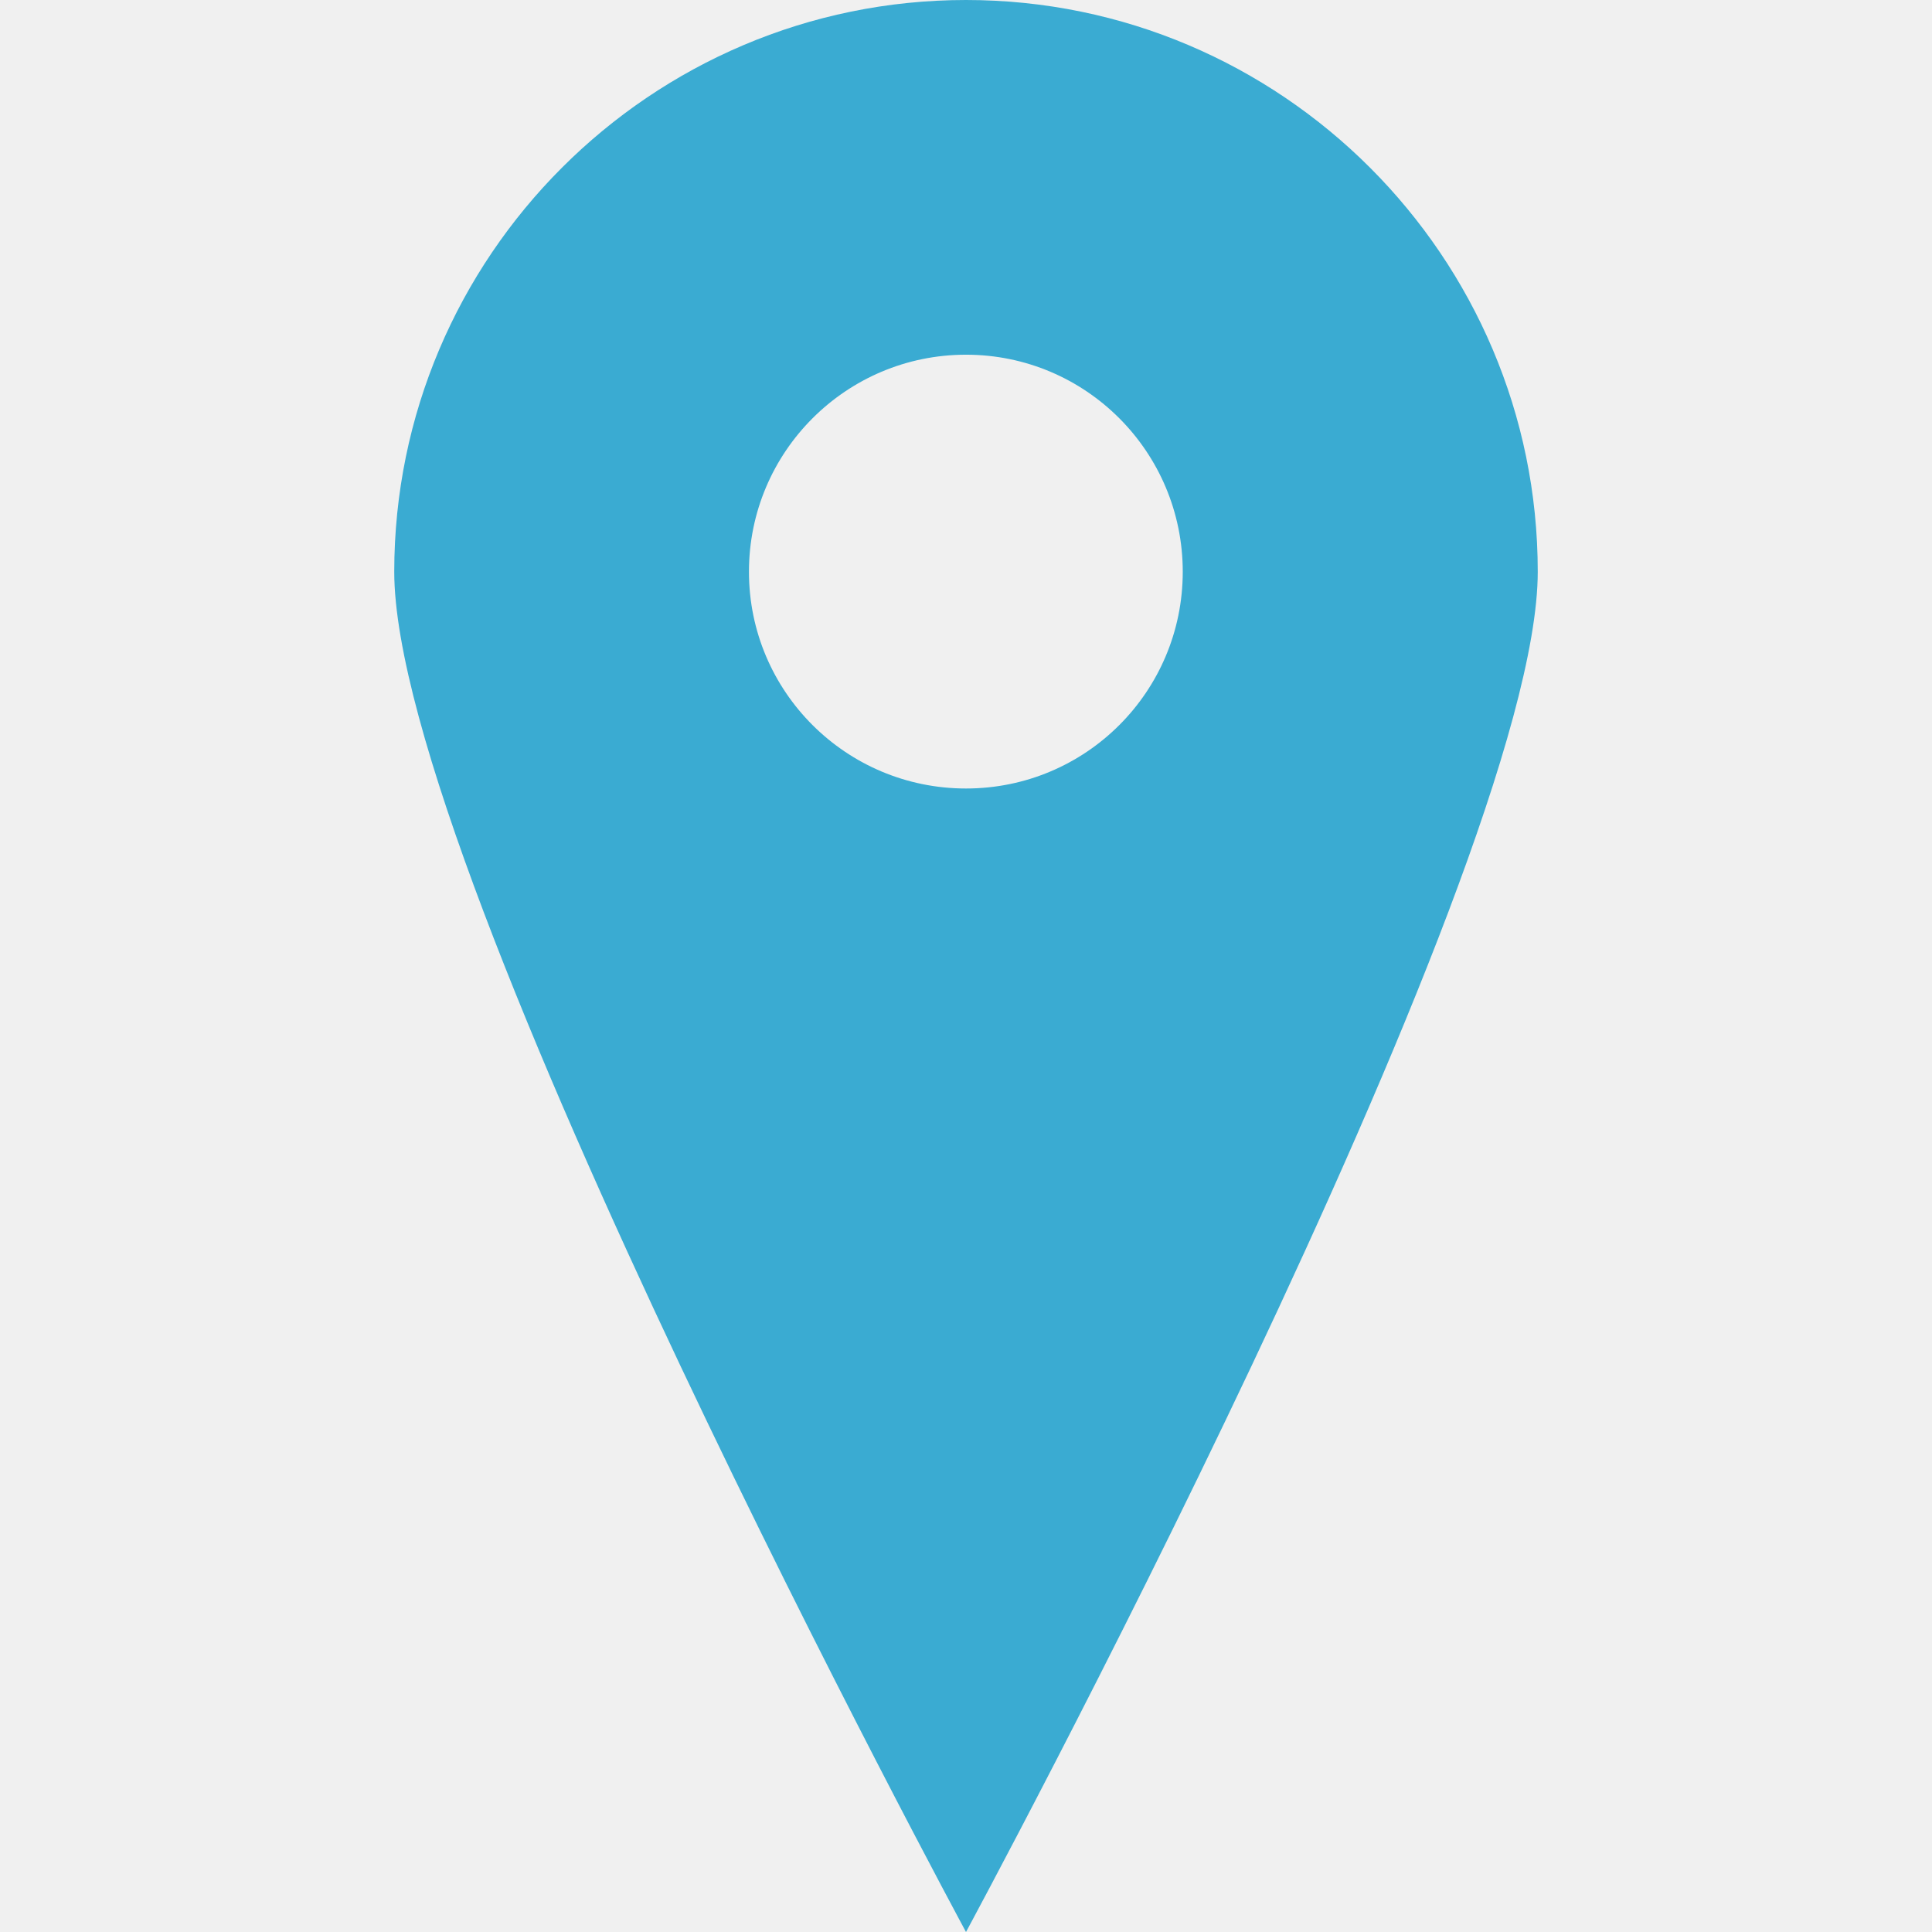
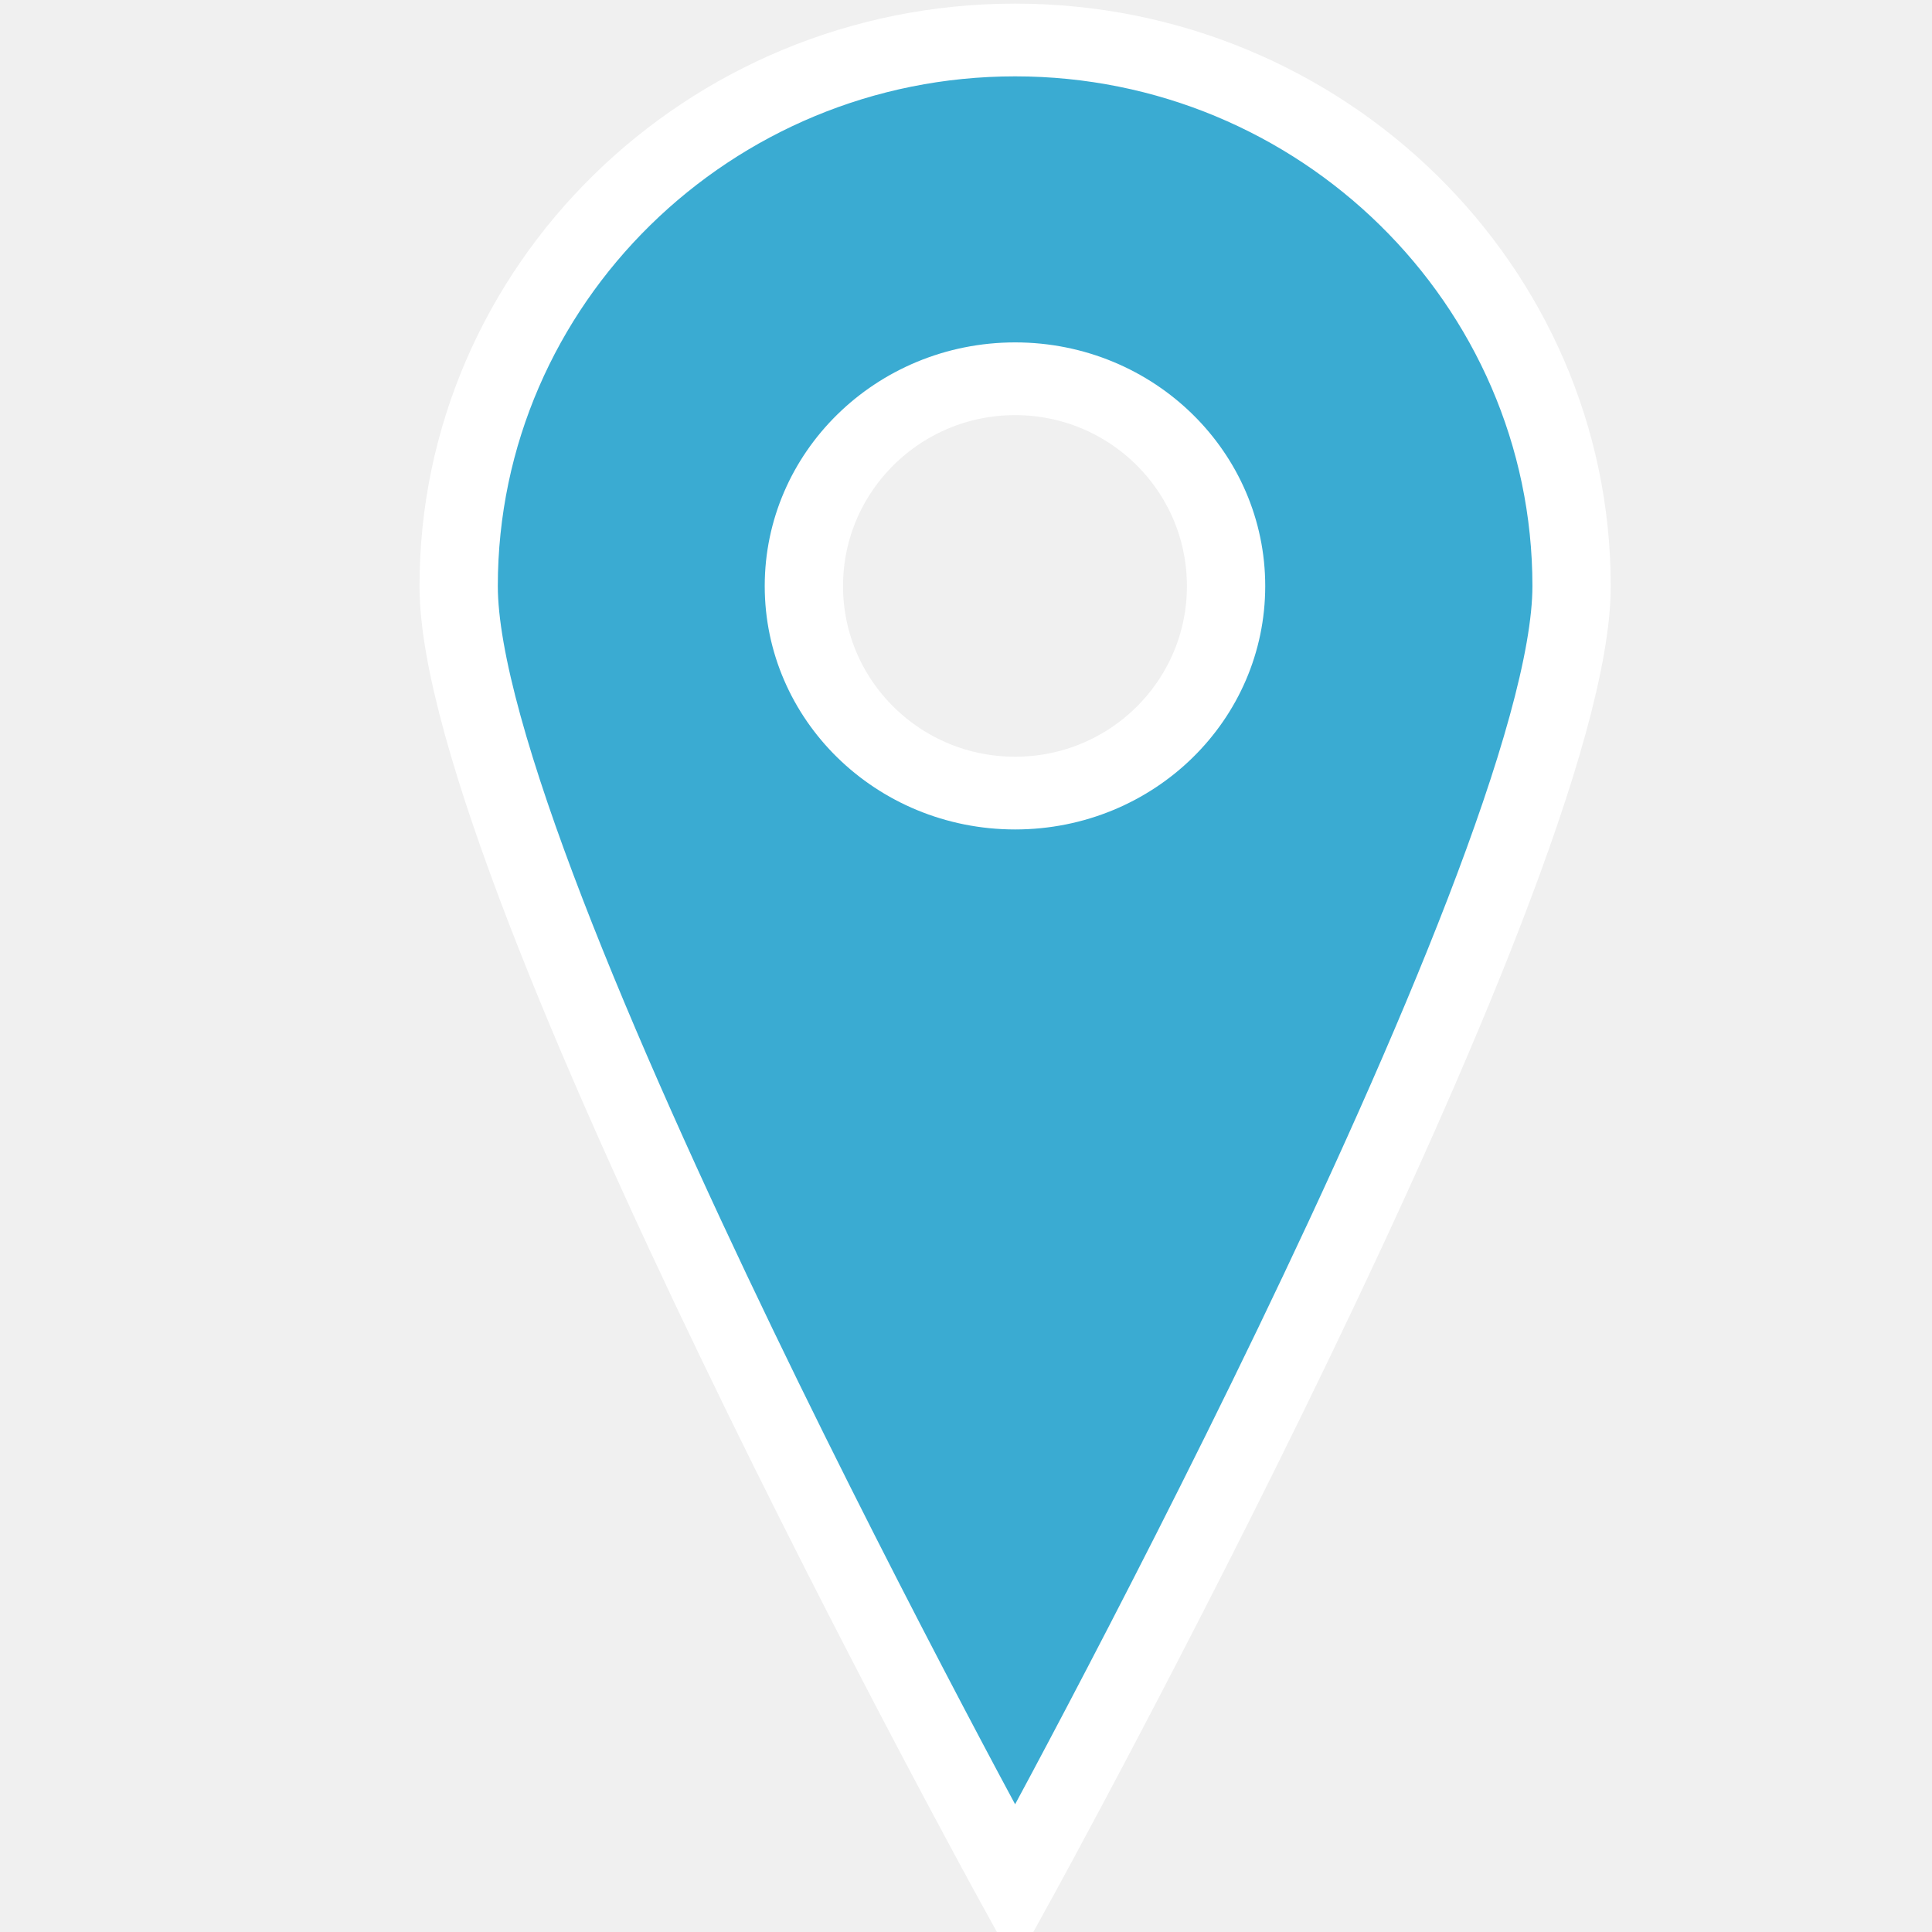
<svg xmlns="http://www.w3.org/2000/svg" version="1.1" id="_x31_0" x="0px" y="0px" viewBox="0 0 512 512" style="width: 256px; height: 256px; opacity: 1;" xml:space="preserve">
-   <style type="text/css">
+   <defs id="defs1343" />
+   <style type="text/css" id="style1334">
	.st0{fill:#374149;}
</style>
-   <g>
-     <path class="st0" d="M256,0C172.48,0,104.48,68,104.48,151.519C104.48,231.602,256,512,256,512s151.52-280.398,151.52-360.481   C407.52,68,339.52,0,256,0z M256,208.961c-31.758,0-57.519-25.679-57.519-57.442C198.48,119.758,224.242,94,256,94   c31.762,0,57.442,25.758,57.442,57.519C313.441,183.282,287.762,208.961,256,208.961z" style="fill: rgb(58, 171, 210);" />
+   <g id="g1338" transform="matrix(1.061754,0,0,0.9861769,-7.398995,6.913161)">
+     <path class="st0" d="m 260.339,3.735 c -76.558,0 -138.889,65.858 -138.889,146.745 0,77.56 138.889,349.123 138.889,349.123 0,0 138.889,-271.564 138.889,-349.123 0,-80.888 -62.332,-146.745 -138.889,-146.745 z m 0,202.377 c -29.111,0 -52.724,-24.87 -52.724,-55.632 -9.2e-4,-30.76 23.614,-55.707 52.724,-55.707 29.114,0 52.654,24.946 52.654,55.707 -9.2e-4,30.762 -23.539,55.632 -52.654,55.632 z" style="fill:#3aabd2;stroke:#ffffff;stroke-width:19.545;stroke-dasharray:none;stroke-opacity:1" id="path1465" />
  </g>
+   <path style="fill:none;stroke:none;stroke-width:32.542;stroke-dasharray:none;stroke-opacity:1" d="M 247.322,219.377 C 193.8,205.381 186.014,129.151 235.577,104.385 c 18.34,-9.165 31.184,-9.165 49.525,0 44.412,22.193 44.297,87.621 -0.195,110.549 -9.139,4.71 -28.028,6.943 -37.584,4.444 z" id="path11396" />
</svg>
